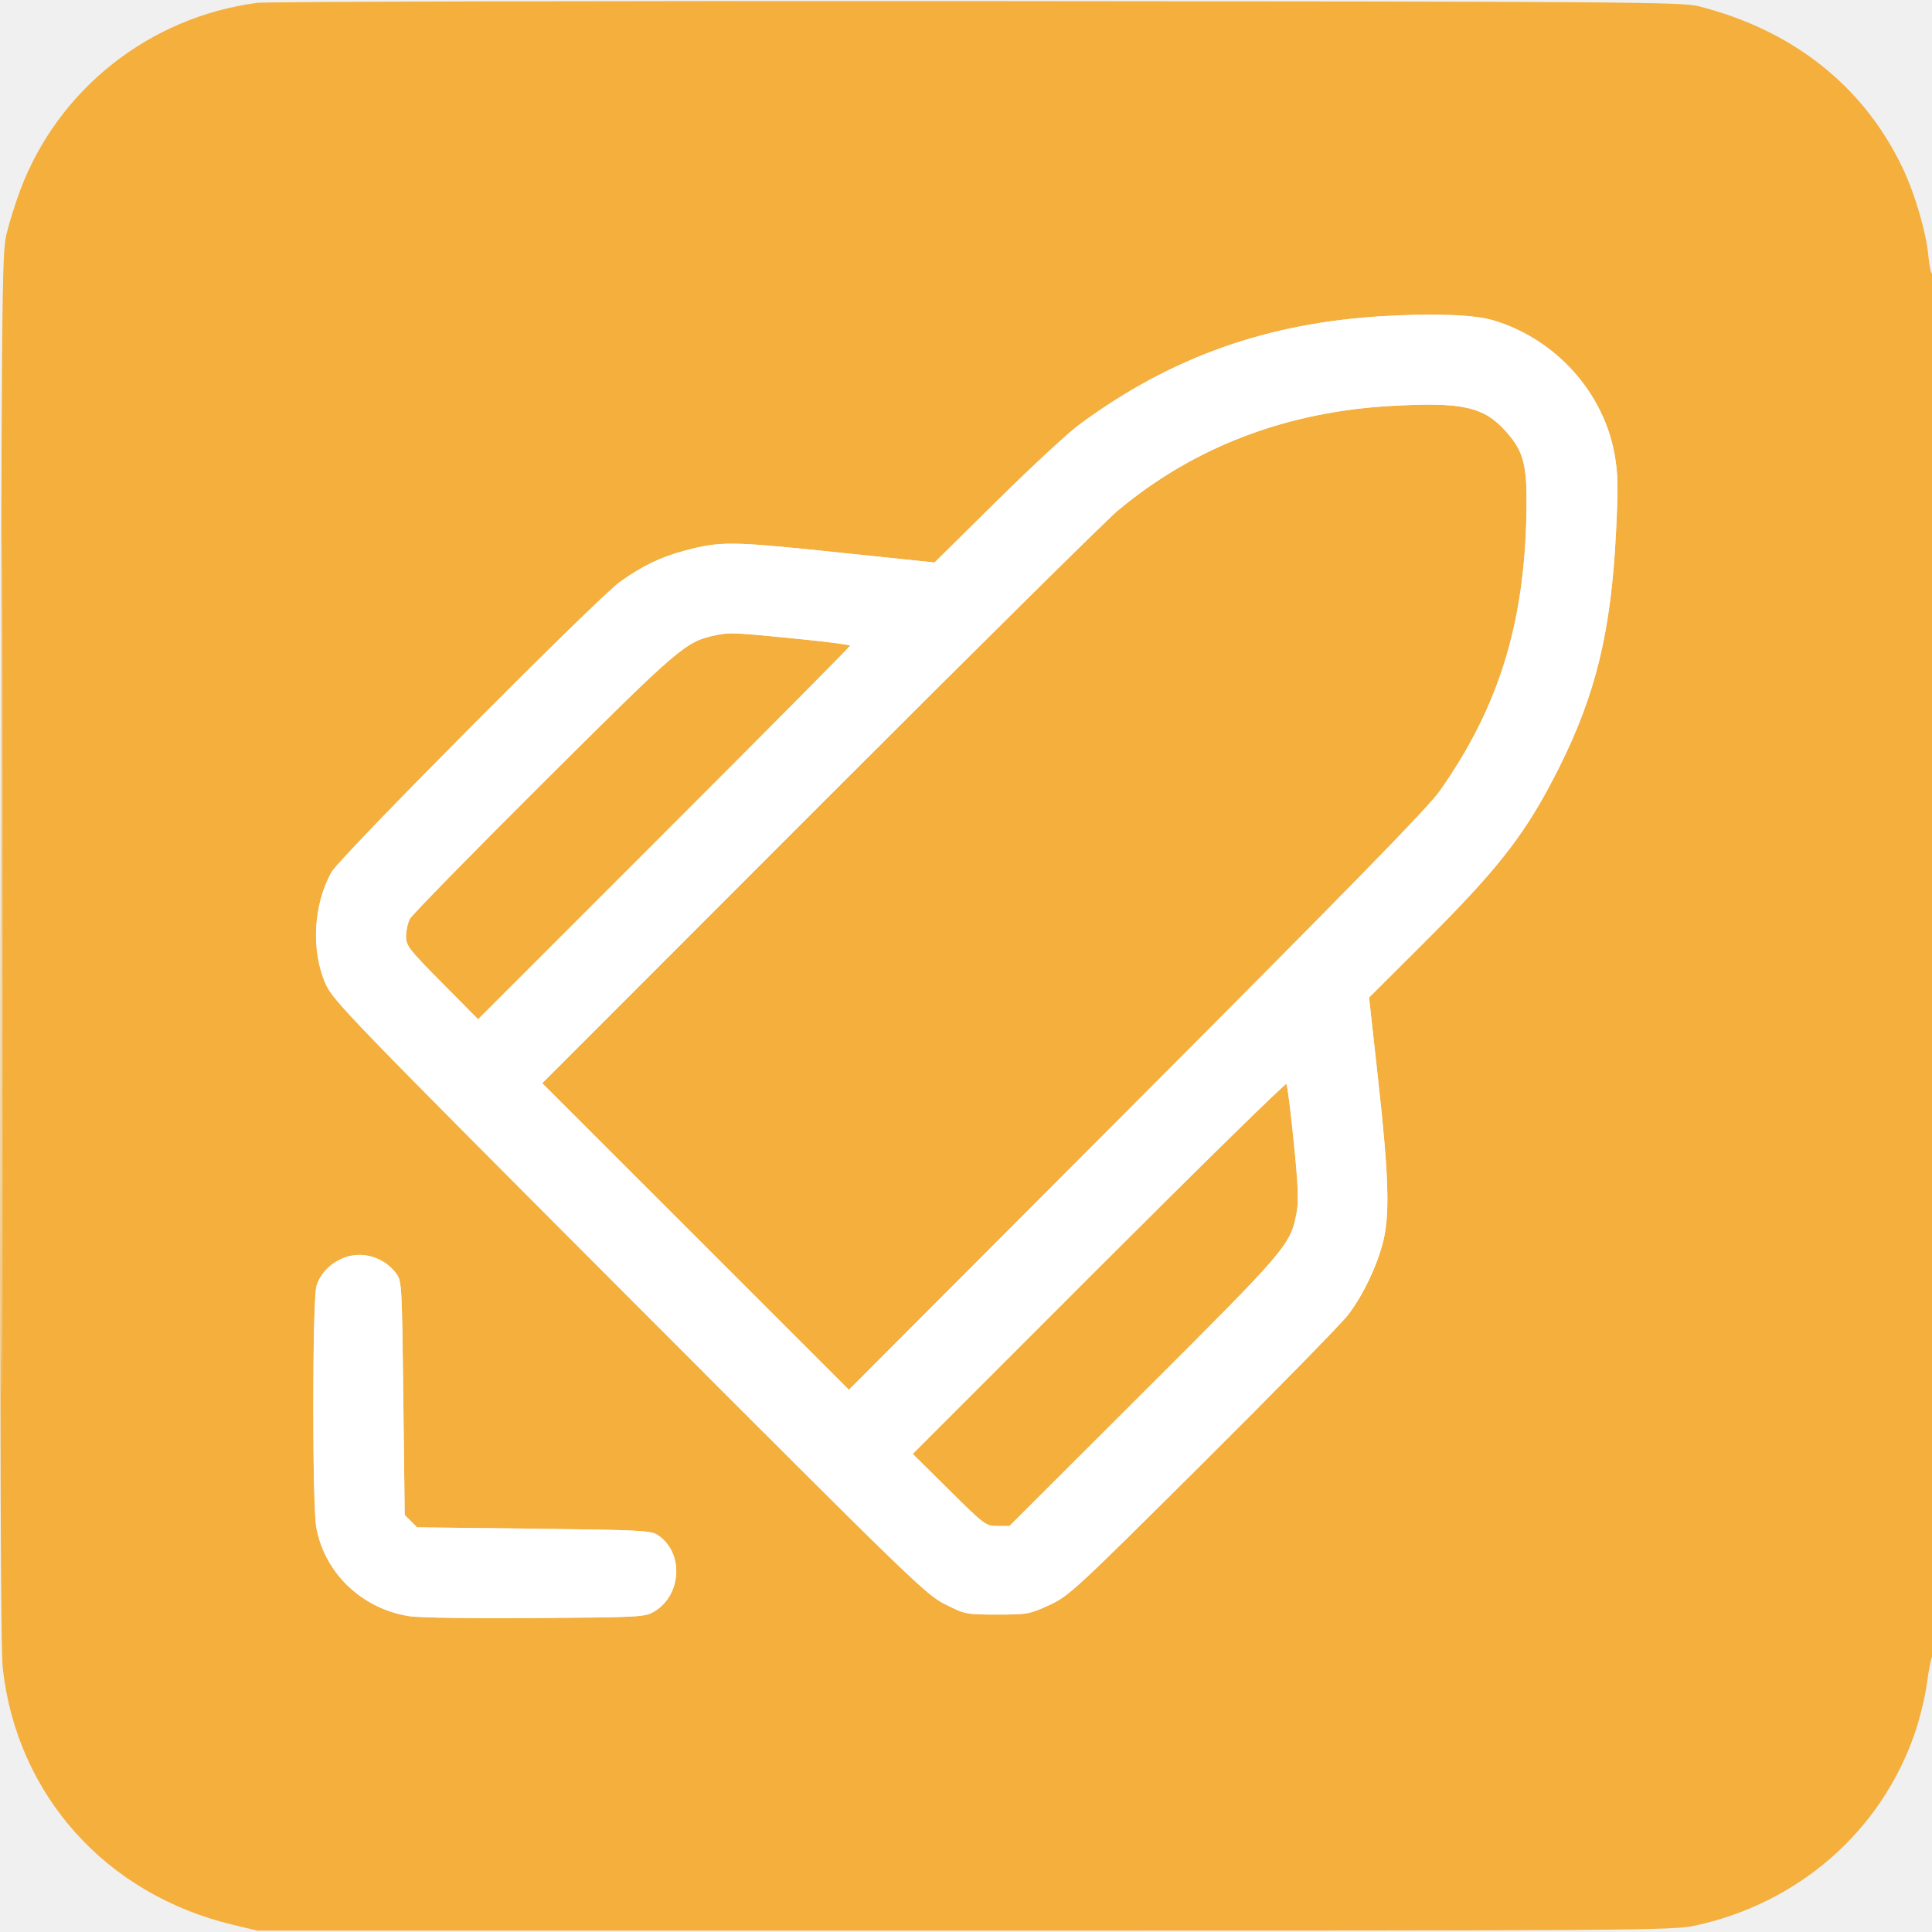
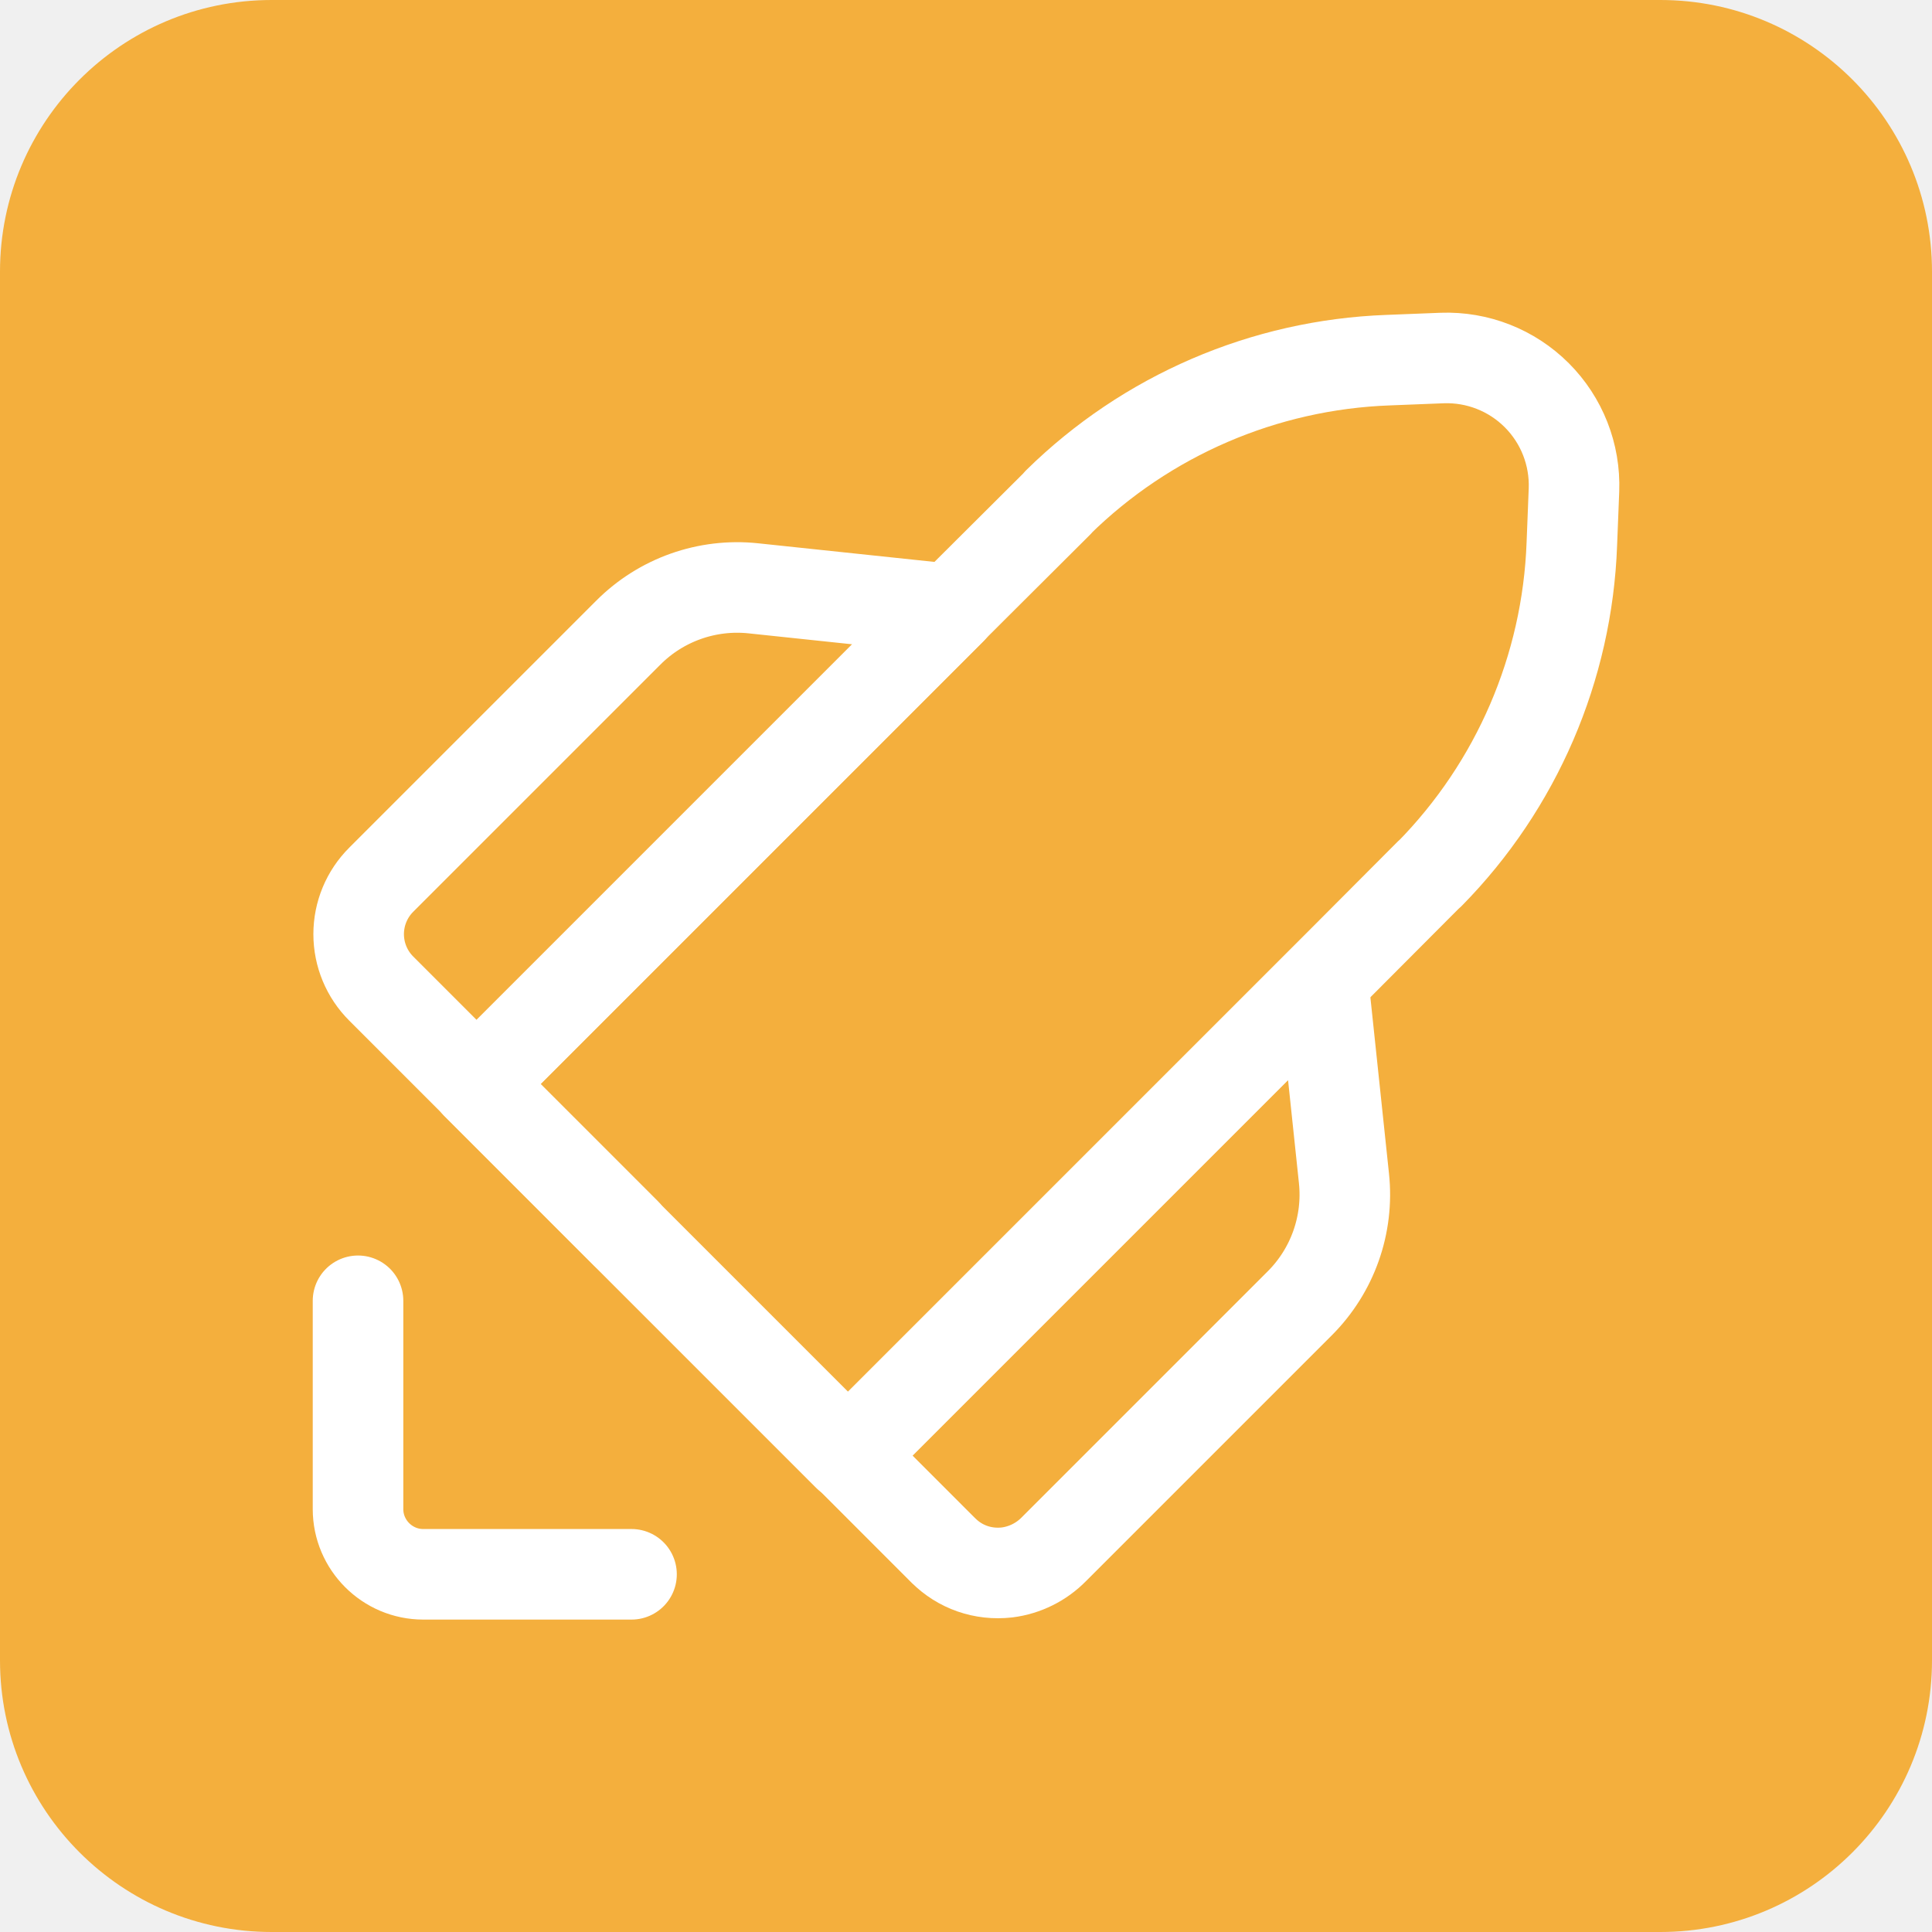
<svg xmlns="http://www.w3.org/2000/svg" width="48" height="48" viewBox="0 0 48 48" fill="none">
-   <g clip-path="url(#clip0_4897_297)">
-     <path fill-rule="evenodd" clip-rule="evenodd" d="M6.388 0.071C3.709 0.424 1.441 2.219 0.501 4.731C0.38 5.052 0.227 5.543 0.16 5.822C0.045 6.303 0.037 7.239 0.016 23.56C-7.28127e-05 35.968 0.015 40.977 0.07 41.459C0.426 44.607 2.637 47.068 5.784 47.82L6.398 47.966H23.966C40.728 47.966 41.561 47.961 42.11 47.842C44.686 47.288 46.74 45.49 47.573 43.059C47.698 42.694 47.833 42.14 47.873 41.829C47.913 41.518 47.974 41.211 48.007 41.146C48.085 40.994 48.088 6.749 48.01 6.798C47.978 6.818 47.934 6.629 47.912 6.379C47.862 5.799 47.587 4.847 47.285 4.205C46.319 2.151 44.55 0.745 42.19 0.153C41.773 0.049 40.359 0.039 24.271 0.028C14.664 0.021 6.617 0.041 6.388 0.071ZM0.033 24C0.033 33.458 0.041 37.337 0.051 32.62C0.06 27.904 0.06 20.166 0.051 15.424C0.041 10.683 0.033 14.542 0.033 24ZM34.392 7.852C31.488 8.017 29.077 8.875 26.81 10.553C26.53 10.759 25.608 11.614 24.76 12.452L23.218 13.975L20.756 13.718C18.143 13.445 17.909 13.443 17.006 13.682C16.417 13.838 15.953 14.062 15.402 14.457C14.834 14.864 8.455 21.283 8.239 21.664C7.786 22.467 7.723 23.61 8.088 24.44C8.272 24.858 8.644 25.243 15.633 32.246C22.69 39.316 23.005 39.621 23.489 39.862C23.983 40.108 24.009 40.113 24.775 40.113C25.523 40.113 25.579 40.103 26.065 39.88C26.555 39.655 26.689 39.531 29.878 36.359C31.696 34.551 33.323 32.889 33.494 32.666C33.873 32.168 34.219 31.44 34.369 30.826C34.532 30.155 34.501 29.192 34.24 26.829L34.014 24.784L35.358 23.444C37.261 21.549 37.915 20.703 38.728 19.085C39.645 17.259 40.025 15.696 40.149 13.235C40.205 12.114 40.2 11.782 40.117 11.306C39.845 9.748 38.649 8.421 37.1 7.958C36.633 7.819 35.66 7.781 34.392 7.852ZM34.561 10.085C31.94 10.232 29.644 11.114 27.757 12.698C27.478 12.933 24.15 16.227 20.361 20.018L13.472 26.912L17.282 30.72L21.091 34.529L28.235 27.369C33.535 22.056 35.479 20.066 35.769 19.654C37.226 17.587 37.872 15.522 37.924 12.762C37.947 11.57 37.864 11.23 37.432 10.74C36.872 10.103 36.355 9.985 34.561 10.085ZM17.808 15.777C17.032 15.938 16.941 16.016 13.518 19.423C11.737 21.196 10.237 22.728 10.184 22.829C10.131 22.929 10.087 23.125 10.087 23.263C10.087 23.495 10.157 23.585 10.983 24.419L11.878 25.323L16.5 20.701C19.043 18.159 21.123 16.062 21.123 16.041C21.123 16.021 20.597 15.95 19.955 15.886C18.248 15.714 18.139 15.708 17.808 15.777ZM27.297 31.501L22.677 36.122L23.581 37.017C24.465 37.893 24.492 37.913 24.783 37.913H25.08L28.421 34.578C31.992 31.014 32.066 30.927 32.215 30.122C32.268 29.84 32.251 29.434 32.143 28.367C32.066 27.603 31.984 26.957 31.96 26.93C31.937 26.903 29.838 28.96 27.297 31.501ZM8.573 31.239C8.225 31.367 7.958 31.634 7.863 31.949C7.76 32.294 7.756 37.39 7.859 37.951C8.068 39.089 8.993 39.97 10.172 40.154C10.416 40.192 11.76 40.212 13.305 40.2C15.894 40.181 16.022 40.175 16.248 40.041C16.944 39.633 16.995 38.566 16.339 38.136C16.169 38.025 15.9 38.011 13.257 37.98L10.362 37.946L10.208 37.792L10.054 37.638L10.02 34.734C9.987 31.914 9.982 31.824 9.843 31.638C9.549 31.243 9.019 31.077 8.573 31.239Z" fill="#F4AF3D" />
-     <path fill-rule="evenodd" clip-rule="evenodd" d="M34.392 7.853C31.488 8.017 29.077 8.875 26.81 10.553C26.53 10.759 25.608 11.614 24.76 12.452L23.218 13.975L20.756 13.718C18.143 13.445 17.909 13.443 17.006 13.682C16.417 13.838 15.953 14.062 15.402 14.457C14.834 14.864 8.455 21.283 8.239 21.664C7.786 22.467 7.723 23.61 8.088 24.44C8.272 24.858 8.644 25.243 15.633 32.246C22.69 39.316 23.005 39.621 23.489 39.862C23.983 40.108 24.009 40.113 24.775 40.113C25.523 40.113 25.579 40.103 26.065 39.88C26.555 39.655 26.689 39.531 29.878 36.359C31.696 34.551 33.323 32.889 33.494 32.666C33.873 32.168 34.219 31.44 34.369 30.826C34.532 30.155 34.501 29.192 34.24 26.829L34.014 24.784L35.358 23.444C37.261 21.549 37.915 20.703 38.728 19.085C39.645 17.259 40.025 15.696 40.149 13.235C40.205 12.114 40.2 11.782 40.117 11.306C39.845 9.748 38.649 8.421 37.1 7.958C36.633 7.819 35.66 7.781 34.392 7.853ZM34.561 10.085C31.94 10.232 29.644 11.114 27.757 12.698C27.478 12.933 24.15 16.227 20.361 20.018L13.472 26.912L17.282 30.72L21.091 34.529L28.235 27.369C33.535 22.056 35.479 20.066 35.769 19.654C37.226 17.587 37.872 15.522 37.924 12.762C37.947 11.57 37.864 11.23 37.433 10.74C36.872 10.103 36.355 9.985 34.561 10.085ZM17.808 15.777C17.032 15.938 16.941 16.016 13.518 19.423C11.737 21.196 10.237 22.728 10.184 22.829C10.131 22.929 10.088 23.125 10.088 23.263C10.088 23.495 10.157 23.585 10.983 24.419L11.878 25.323L16.5 20.701C19.043 18.159 21.123 16.062 21.123 16.041C21.123 16.021 20.597 15.95 19.955 15.886C18.248 15.714 18.139 15.708 17.808 15.777ZM27.297 31.501L22.677 36.122L23.581 37.017C24.465 37.893 24.492 37.913 24.783 37.913H25.08L28.421 34.578C31.992 31.014 32.066 30.927 32.215 30.122C32.268 29.84 32.251 29.434 32.143 28.367C32.066 27.603 31.984 26.957 31.96 26.93C31.937 26.903 29.838 28.96 27.297 31.501ZM8.573 31.239C8.225 31.367 7.958 31.634 7.863 31.949C7.76 32.294 7.756 37.39 7.859 37.951C8.068 39.089 8.993 39.97 10.172 40.154C10.416 40.192 11.76 40.212 13.305 40.2C15.894 40.181 16.022 40.175 16.248 40.041C16.944 39.633 16.995 38.566 16.339 38.136C16.169 38.025 15.9 38.011 13.257 37.98L10.362 37.946L10.208 37.792L10.054 37.638L10.02 34.734C9.987 31.914 9.982 31.824 9.843 31.638C9.549 31.243 9.019 31.077 8.573 31.239Z" fill="white" />
+   <g clip-path="url(#clip0_4961_847)">
+     <rect width="48" height="48" rx="6.75" fill="#F4AF3D" />
+     <path d="M23.438 38.52c.412.412.982.615 1.582.547a1.98 1.98 0 0 0 1.163-.577l6.105-6.105a3.819 3.819 0 0 0 1.102-3.112l-.517-4.898-11.79 11.79 2.362 2.363-.008-.008zM23.625 15.135l-4.905-.518a3.819 3.819 0 0 0-3.112 1.103l-6.135 6.135a1.91 1.91 0 0 0 0 2.707l6.074 6.075-3.705-3.704 11.79-11.79-.007-.008z" stroke="#fff" stroke-width="2.25" stroke-linecap="round" stroke-linejoin="round" />
+     <path d="M35.828 8.895l-1.343.053a12.34 12.34 0 0 0-8.197 3.532v.008l-2.16 2.152-.503.502-11.79 11.79 3.705 3.706 5.527 5.527 11.79-11.79.503-.503 2.153-2.16h.007a12.325 12.325 0 0 0 3.532-8.197l.053-1.343a3.163 3.163 0 0 0-3.277-3.277zM8.895 32.318v5.175c0 .892.728 1.62 1.62 1.62h5.175" stroke="#fff" stroke-width="2.25" stroke-linecap="round" stroke-linejoin="round" />
  </g>
  <defs>
-     <clipPath id="clip0_4897_297">
-       <rect width="48" height="48" fill="white" />
+     <clipPath id="clip0_4961_847">
+       <path fill="#fff" d="M0 0h48v48H0z" />
    </clipPath>
  </defs>
</svg>
